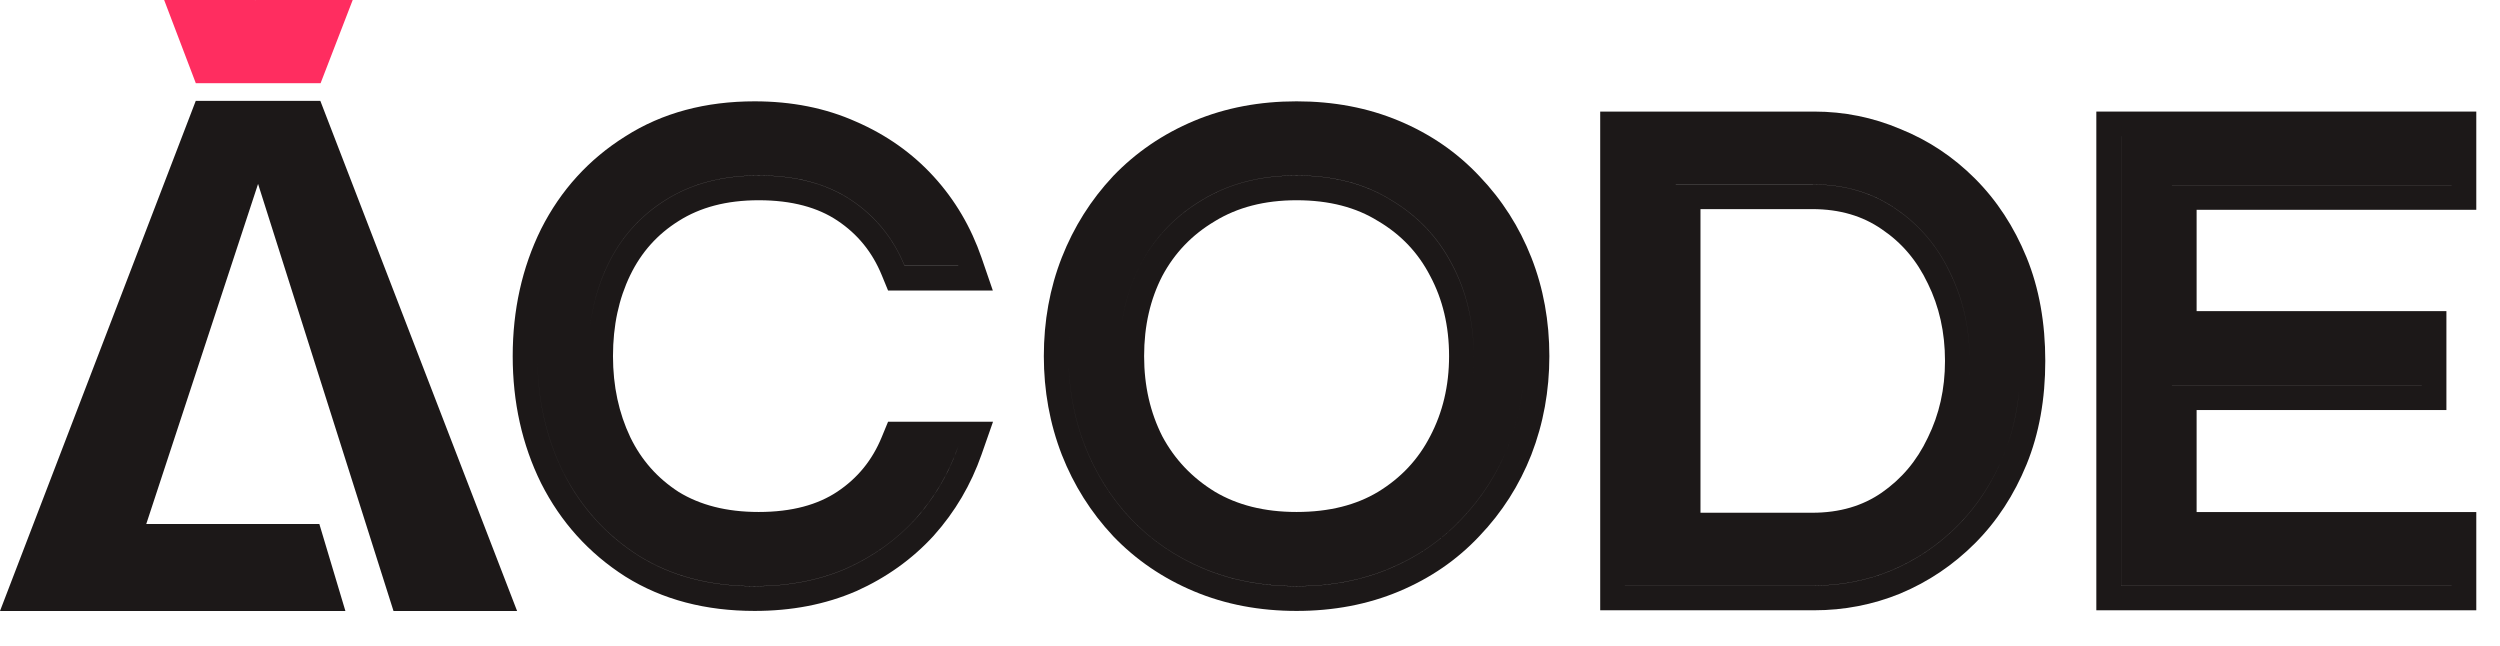
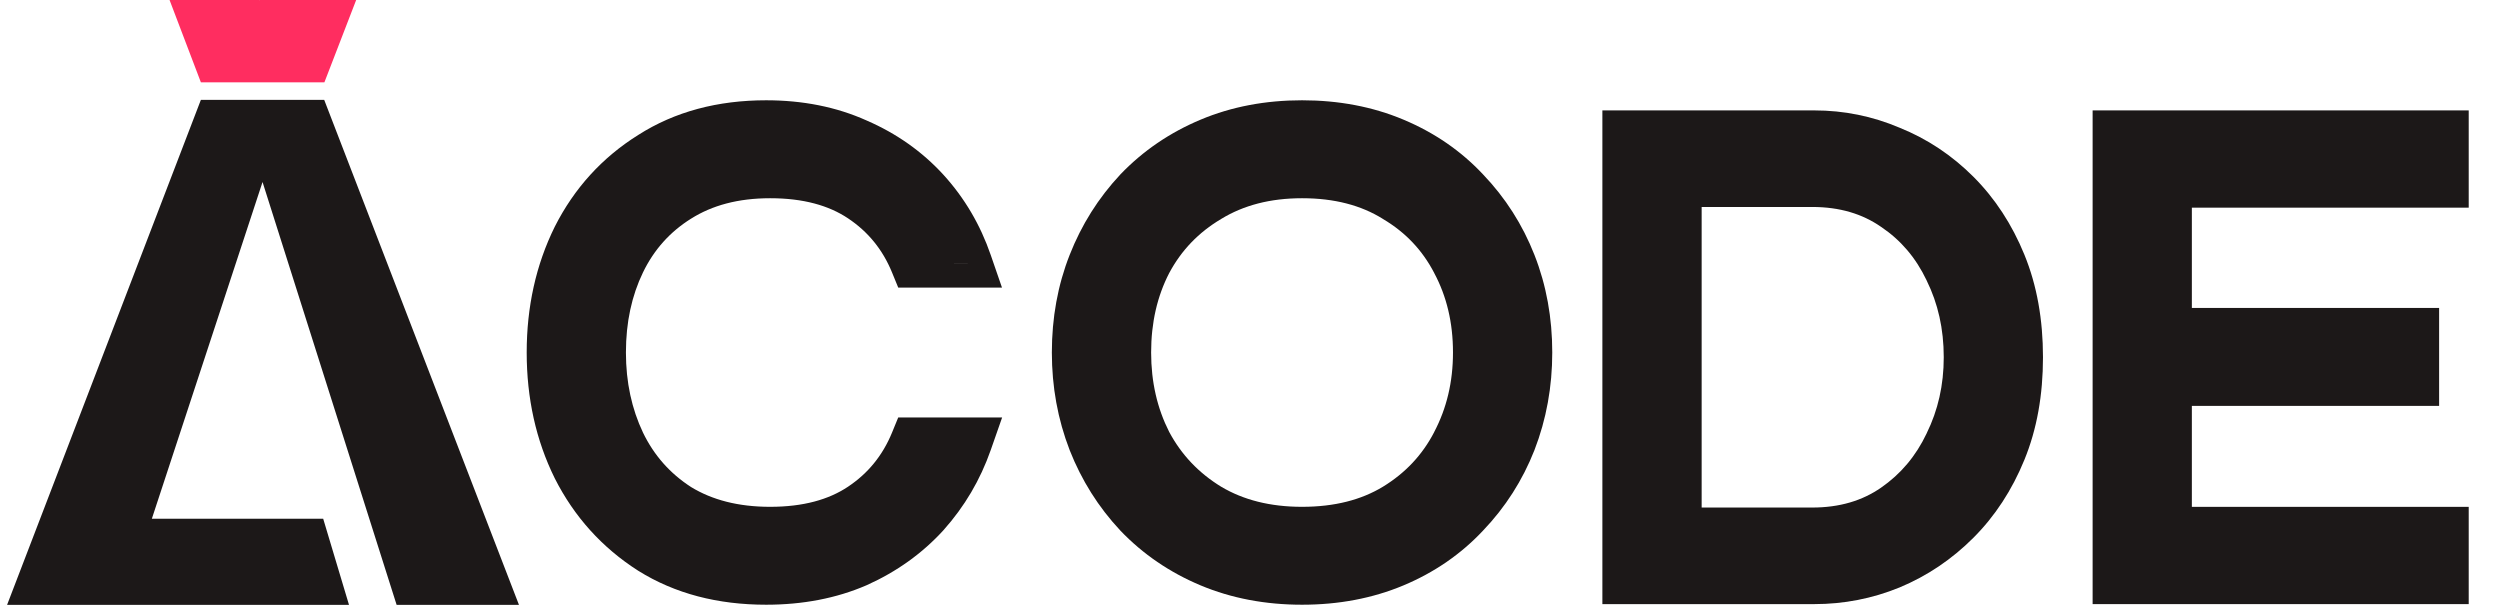
- <svg xmlns="http://www.w3.org/2000/svg" width="62" height="16" viewBox="0 0 62 16" fill="none">
-   <path d="M4.071 0L4.856 2.063H7.951L8.747 0H6.328C6.327 0.005 6.326 0.009 6.326 0.014C6.325 0.009 6.324 0.005 6.323 0H4.071Z" fill="#FF2D60" />
-   <path d="M12.824 15.153L7.944 2.501H6.4H4.855L0 15.153H2.918L6.4 4.561L9.759 15.153H12.824Z" fill="#1C1818" />
-   <path d="M8.566 15.153H2.452V12.996H7.92L8.566 15.153Z" fill="#1C1818" />
-   <path fill-rule="evenodd" clip-rule="evenodd" d="M51.989 2.767V15.135H61.412V12.699H54.476V10.169H60.671V7.716H54.476V5.203H61.412V2.767H51.989ZM60.8 14.521H52.602V3.379H52.601V14.523H60.8V14.521ZM53.864 9.557H60.059V9.555H53.864V9.557ZM53.864 4.591H60.8V4.589H53.864V4.591Z" fill="#1C1818" />
-   <path fill-rule="evenodd" clip-rule="evenodd" d="M39.685 2.767V15.135H44.993C45.734 15.135 46.447 14.997 47.127 14.72L47.129 14.719L47.132 14.717C47.824 14.428 48.441 14.012 48.978 13.475C49.523 12.93 49.948 12.276 50.257 11.523C50.572 10.753 50.723 9.892 50.723 8.951C50.723 8.01 50.572 7.149 50.257 6.379C49.948 5.625 49.523 4.972 48.978 4.427C48.44 3.889 47.823 3.479 47.129 3.2C46.449 2.911 45.735 2.767 44.993 2.767H39.685ZM44.943 4.574C45.74 4.574 46.43 4.776 47.014 5.18C47.597 5.573 48.046 6.1 48.36 6.762C48.686 7.425 48.849 8.154 48.849 8.951C48.849 9.13 48.84 9.306 48.823 9.479C48.84 9.305 48.849 9.129 48.849 8.949C48.849 8.152 48.686 7.423 48.361 6.761C48.046 6.098 47.597 5.571 47.014 5.178C46.43 4.774 45.74 4.572 44.943 4.572H41.559V4.574H44.943ZM44.993 14.523C45.656 14.523 46.29 14.4 46.896 14.153C47.513 13.895 48.063 13.524 48.546 13.042C49.028 12.559 49.41 11.976 49.69 11.291C49.89 10.804 50.019 10.269 50.076 9.685C50.018 10.268 49.89 10.803 49.691 11.289C49.41 11.974 49.028 12.557 48.546 13.04C48.063 13.522 47.513 13.893 46.896 14.151C46.29 14.398 45.656 14.521 44.994 14.521H40.297V3.379H40.297V14.523H44.993ZM44.943 12.716H42.172V5.186H44.943C45.631 5.186 46.196 5.359 46.665 5.683L46.669 5.686L46.672 5.688C47.16 6.017 47.538 6.458 47.807 7.025L47.809 7.029L47.811 7.032C48.092 7.604 48.236 8.24 48.236 8.951C48.236 9.649 48.093 10.28 47.811 10.852L47.809 10.856L47.807 10.86C47.538 11.429 47.158 11.877 46.665 12.219C46.196 12.543 45.631 12.716 44.943 12.716Z" fill="#1C1818" />
-   <path fill-rule="evenodd" clip-rule="evenodd" d="M27.601 13.29L27.603 13.293L27.605 13.295C28.171 13.886 28.842 14.342 29.612 14.665C30.391 14.992 31.242 15.151 32.155 15.151C33.069 15.151 33.919 14.992 34.698 14.665C35.469 14.342 36.136 13.885 36.691 13.293C37.25 12.708 37.679 12.035 37.977 11.278L37.978 11.276L37.978 11.275C38.276 10.505 38.424 9.689 38.424 8.832C38.424 7.965 38.277 7.147 37.977 6.385C37.679 5.628 37.25 4.955 36.691 4.371C36.136 3.779 35.469 3.321 34.698 2.998C33.919 2.671 33.069 2.513 32.155 2.513C31.242 2.513 30.391 2.671 29.612 2.998C28.842 3.321 28.171 3.778 27.605 4.368L27.603 4.371L27.601 4.373C27.053 4.958 26.63 5.63 26.333 6.385C26.034 7.147 25.887 7.965 25.887 8.832C25.887 9.689 26.034 10.505 26.332 11.275L26.333 11.276L26.333 11.278C26.63 12.033 27.053 12.705 27.601 13.29ZM37.407 11.054C37.138 11.738 36.751 12.345 36.246 12.872C35.752 13.399 35.157 13.809 34.462 14.101C33.766 14.393 32.997 14.539 32.155 14.539C31.314 14.539 30.545 14.393 29.849 14.101C29.153 13.809 28.553 13.399 28.048 12.872C27.554 12.345 27.172 11.738 26.903 11.054C26.634 10.358 26.499 9.617 26.499 8.832C26.499 8.606 26.51 8.384 26.531 8.167C26.51 8.384 26.499 8.604 26.499 8.83C26.499 9.615 26.634 10.356 26.903 11.052C27.172 11.736 27.554 12.343 28.048 12.87C28.553 13.398 29.153 13.807 29.849 14.099C30.545 14.391 31.314 14.537 32.155 14.537C32.997 14.537 33.766 14.391 34.462 14.099C35.157 13.807 35.752 13.398 36.246 12.87C36.751 12.343 37.138 11.736 37.408 11.052C37.602 10.551 37.726 10.026 37.78 9.478C37.726 10.027 37.602 10.552 37.407 11.054ZM36.01 6.559C35.662 5.886 35.157 5.353 34.495 4.96C33.844 4.556 33.064 4.354 32.155 4.354C31.257 4.354 30.477 4.556 29.815 4.96C29.153 5.353 28.642 5.886 28.283 6.559C28.016 7.077 27.851 7.645 27.789 8.262C27.851 7.644 28.016 7.076 28.284 6.557C28.643 5.884 29.153 5.351 29.815 4.958C30.478 4.554 31.258 4.352 32.155 4.352C33.065 4.352 33.844 4.554 34.495 4.958C35.157 5.351 35.663 5.884 36.011 6.557C36.37 7.231 36.549 7.988 36.549 8.83C36.549 9.013 36.54 9.193 36.523 9.37C36.54 9.194 36.549 9.015 36.549 8.832C36.549 7.99 36.369 7.232 36.01 6.559ZM32.155 12.697C31.35 12.697 30.683 12.523 30.131 12.196C29.564 11.849 29.132 11.393 28.826 10.822C28.527 10.231 28.374 9.572 28.374 8.832C28.374 8.078 28.528 7.42 28.825 6.844C29.131 6.272 29.562 5.822 30.128 5.486L30.131 5.484L30.134 5.482C30.686 5.146 31.352 4.966 32.155 4.966C32.972 4.966 33.635 5.146 34.172 5.48L34.178 5.483L34.183 5.486C34.748 5.822 35.172 6.27 35.466 6.84L35.468 6.844L35.47 6.847C35.777 7.423 35.937 8.08 35.937 8.832C35.937 9.571 35.778 10.229 35.468 10.82L35.467 10.822L35.466 10.823C35.172 11.394 34.746 11.85 34.178 12.197C33.64 12.521 32.974 12.697 32.155 12.697Z" fill="#1C1818" />
-   <path fill-rule="evenodd" clip-rule="evenodd" d="M15.506 14.297L15.508 14.299L15.511 14.3C16.431 14.876 17.508 15.151 18.714 15.151C19.627 15.151 20.469 14.992 21.23 14.662L21.234 14.661L21.238 14.659C21.983 14.324 22.625 13.866 23.156 13.285L23.158 13.282L23.16 13.28C23.686 12.692 24.08 12.021 24.342 11.273L24.627 10.459H22.024L21.868 10.838C21.633 11.412 21.268 11.859 20.765 12.194C20.283 12.515 19.646 12.697 18.815 12.697C18.011 12.697 17.359 12.523 16.834 12.202C16.304 11.86 15.905 11.409 15.63 10.84C15.348 10.245 15.202 9.579 15.202 8.832C15.202 8.071 15.348 7.406 15.629 6.825C15.905 6.255 16.303 5.81 16.833 5.479L16.834 5.478L16.836 5.477C17.36 5.146 18.011 4.966 18.815 4.966C19.646 4.966 20.283 5.148 20.765 5.469C21.268 5.804 21.633 6.251 21.868 6.825L22.024 7.205H24.622L24.343 6.393C24.081 5.633 23.686 4.959 23.156 4.379C22.624 3.796 21.981 3.344 21.234 3.019C20.472 2.677 19.629 2.513 18.714 2.513C17.506 2.513 16.429 2.794 15.508 3.382C14.605 3.947 13.907 4.715 13.421 5.676L13.419 5.679L13.418 5.682C12.946 6.638 12.715 7.692 12.715 8.832C12.715 9.972 12.946 11.025 13.418 11.981L13.419 11.984L13.421 11.987C13.907 12.948 14.604 13.721 15.506 14.297ZM23.764 11.071C23.528 11.743 23.175 12.343 22.704 12.87C22.233 13.386 21.66 13.796 20.987 14.099C20.313 14.391 19.556 14.537 18.714 14.537C17.603 14.537 16.644 14.284 15.835 13.779C15.027 13.263 14.405 12.573 13.967 11.709C13.54 10.844 13.327 9.885 13.327 8.83C13.327 8.581 13.339 8.337 13.363 8.099C13.339 8.338 13.327 8.582 13.327 8.832C13.327 9.887 13.54 10.846 13.967 11.71C14.404 12.575 15.027 13.265 15.835 13.781C16.643 14.286 17.603 14.539 18.714 14.539C19.556 14.539 20.313 14.393 20.987 14.101C21.66 13.798 22.232 13.388 22.704 12.872C23.027 12.51 23.295 12.114 23.508 11.683C23.605 11.486 23.69 11.282 23.764 11.071H23.764ZM15.078 6.559C14.832 7.068 14.679 7.625 14.619 8.229C14.679 7.624 14.832 7.066 15.078 6.557C15.403 5.884 15.88 5.351 16.509 4.958C17.149 4.554 17.917 4.352 18.815 4.352C19.735 4.352 20.499 4.554 21.105 4.958C21.711 5.362 22.154 5.906 22.435 6.591H23.764C23.764 6.591 23.764 6.592 23.764 6.593H22.434C22.154 5.908 21.71 5.364 21.105 4.96C20.498 4.556 19.735 4.354 18.815 4.354C17.917 4.354 17.148 4.556 16.509 4.96C15.88 5.353 15.403 5.886 15.078 6.559Z" fill="#1C1818" />
+ <svg xmlns="http://www.w3.org/2000/svg" width="62" height="15" viewBox="0 0 62 15" fill="none">
+   <path d="M4.205 0L4.982 2.042H8.045L8.833 0H6.439C6.438 0.005 6.437 0.009 6.437 0.014C6.436 0.009 6.435 0.005 6.434 0H4.205Z" fill="#FF2D60" />
+   <path d="M8.04 2.476L12.87 15H9.836L6.511 4.514L3.766 12.864H8.015L8.655 15H2.603V15H0.176L4.982 2.476H8.04Z" fill="#1C1818" />
+   <path d="M51.897 2.738V14.982H61.224V12.57H54.358V10.066H60.49V7.637H54.358V5.15H61.224V2.738H51.897Z" fill="#1C1818" />
+   <path fill-rule="evenodd" clip-rule="evenodd" d="M39.739 2.738V14.982H44.994C45.727 14.982 46.433 14.845 47.106 14.57L47.109 14.569L47.111 14.568C47.797 14.282 48.407 13.87 48.939 13.338C49.478 12.799 49.899 12.152 50.204 11.406C50.517 10.643 50.666 9.791 50.666 8.86C50.666 7.929 50.517 7.077 50.204 6.314C49.899 5.568 49.478 4.921 48.939 4.382C48.406 3.85 47.795 3.443 47.109 3.167C46.435 2.881 45.729 2.738 44.994 2.738H39.739ZM44.944 12.587H42.201V5.133H44.944C45.626 5.133 46.185 5.304 46.649 5.625L46.652 5.628L46.656 5.63C47.139 5.955 47.513 6.392 47.78 6.953L47.782 6.957L47.783 6.961C48.062 7.527 48.205 8.156 48.205 8.86C48.205 9.551 48.062 10.175 47.783 10.742L47.782 10.746L47.78 10.75C47.513 11.313 47.137 11.757 46.649 12.095C46.185 12.416 45.626 12.587 44.944 12.587Z" fill="#1C1818" />
+   <path fill-rule="evenodd" clip-rule="evenodd" d="M27.785 13.158L27.783 13.156C27.241 12.577 26.822 11.911 26.528 11.164L26.527 11.162L26.527 11.161C26.232 10.399 26.086 9.591 26.086 8.742C26.086 7.884 26.231 7.075 26.528 6.321C26.822 5.573 27.241 4.908 27.783 4.329L27.785 4.326L27.787 4.324C28.347 3.74 29.011 3.288 29.774 2.968C30.545 2.644 31.387 2.487 32.291 2.487C33.195 2.487 34.037 2.644 34.808 2.968C35.571 3.288 36.231 3.74 36.78 4.326C37.334 4.905 37.759 5.571 38.054 6.321C38.351 7.075 38.496 7.884 38.496 8.742C38.496 9.591 38.35 10.399 38.055 11.161L38.055 11.162L38.054 11.164C37.759 11.913 37.334 12.579 36.78 13.158C36.231 13.744 35.571 14.197 34.808 14.517C34.037 14.84 33.195 14.997 32.291 14.997C31.387 14.997 30.545 14.84 29.774 14.517C29.011 14.197 28.347 13.745 27.787 13.161L27.785 13.158ZM30.287 12.072C30.834 12.396 31.494 12.569 32.291 12.569C33.102 12.569 33.76 12.395 34.293 12.073C34.855 11.73 35.277 11.279 35.569 10.714L35.569 10.712L35.57 10.71C35.877 10.126 36.034 9.474 36.034 8.742C36.034 7.998 35.876 7.348 35.572 6.778L35.57 6.774L35.569 6.771C35.277 6.207 34.858 5.763 34.298 5.431L34.293 5.428L34.288 5.424C33.756 5.094 33.099 4.916 32.291 4.916C31.496 4.916 30.837 5.094 30.29 5.427L30.287 5.429L30.284 5.431C29.724 5.763 29.297 6.208 28.995 6.774C28.701 7.345 28.548 7.997 28.548 8.742C28.548 9.475 28.7 10.128 28.996 10.712C29.299 11.278 29.726 11.729 30.287 12.072Z" fill="#1C1818" />
+   <path fill-rule="evenodd" clip-rule="evenodd" d="M15.824 14.152L15.827 14.154L15.829 14.155C16.741 14.725 17.806 14.997 19 14.997C19.904 14.997 20.738 14.84 21.491 14.514L21.494 14.512L21.498 14.511C22.236 14.179 22.871 13.726 23.397 13.15L23.399 13.148L23.401 13.145C23.921 12.563 24.312 11.9 24.571 11.159L24.853 10.353H22.276L22.122 10.729C21.889 11.296 21.528 11.739 21.03 12.071C20.553 12.389 19.923 12.569 19.1 12.569C18.304 12.569 17.659 12.396 17.139 12.079C16.614 11.74 16.22 11.293 15.947 10.73C15.668 10.142 15.523 9.482 15.523 8.742C15.523 7.989 15.668 7.331 15.946 6.756C16.219 6.192 16.614 5.751 17.138 5.423L17.139 5.423L17.14 5.422C17.66 5.094 18.304 4.916 19.1 4.916C19.923 4.916 20.553 5.096 21.03 5.414C21.528 5.746 21.889 6.188 22.122 6.756L22.276 7.132H24.849L24.572 6.329C24.313 5.576 23.921 4.909 23.397 4.334C22.87 3.758 22.234 3.31 21.494 2.989C20.74 2.65 19.905 2.487 19 2.487C17.804 2.487 16.738 2.766 15.827 3.348C14.933 3.907 14.242 4.668 13.76 5.619L13.759 5.622L13.757 5.625C13.29 6.571 13.062 7.614 13.062 8.742C13.062 9.871 13.29 10.914 13.757 11.86L13.759 11.863L13.76 11.866C14.242 12.817 14.932 13.582 15.824 14.152ZM23.659 6.524C23.659 6.525 23.66 6.525 23.66 6.526H23.999L23.998 6.524H23.659Z" fill="#1C1818" />
</svg>
